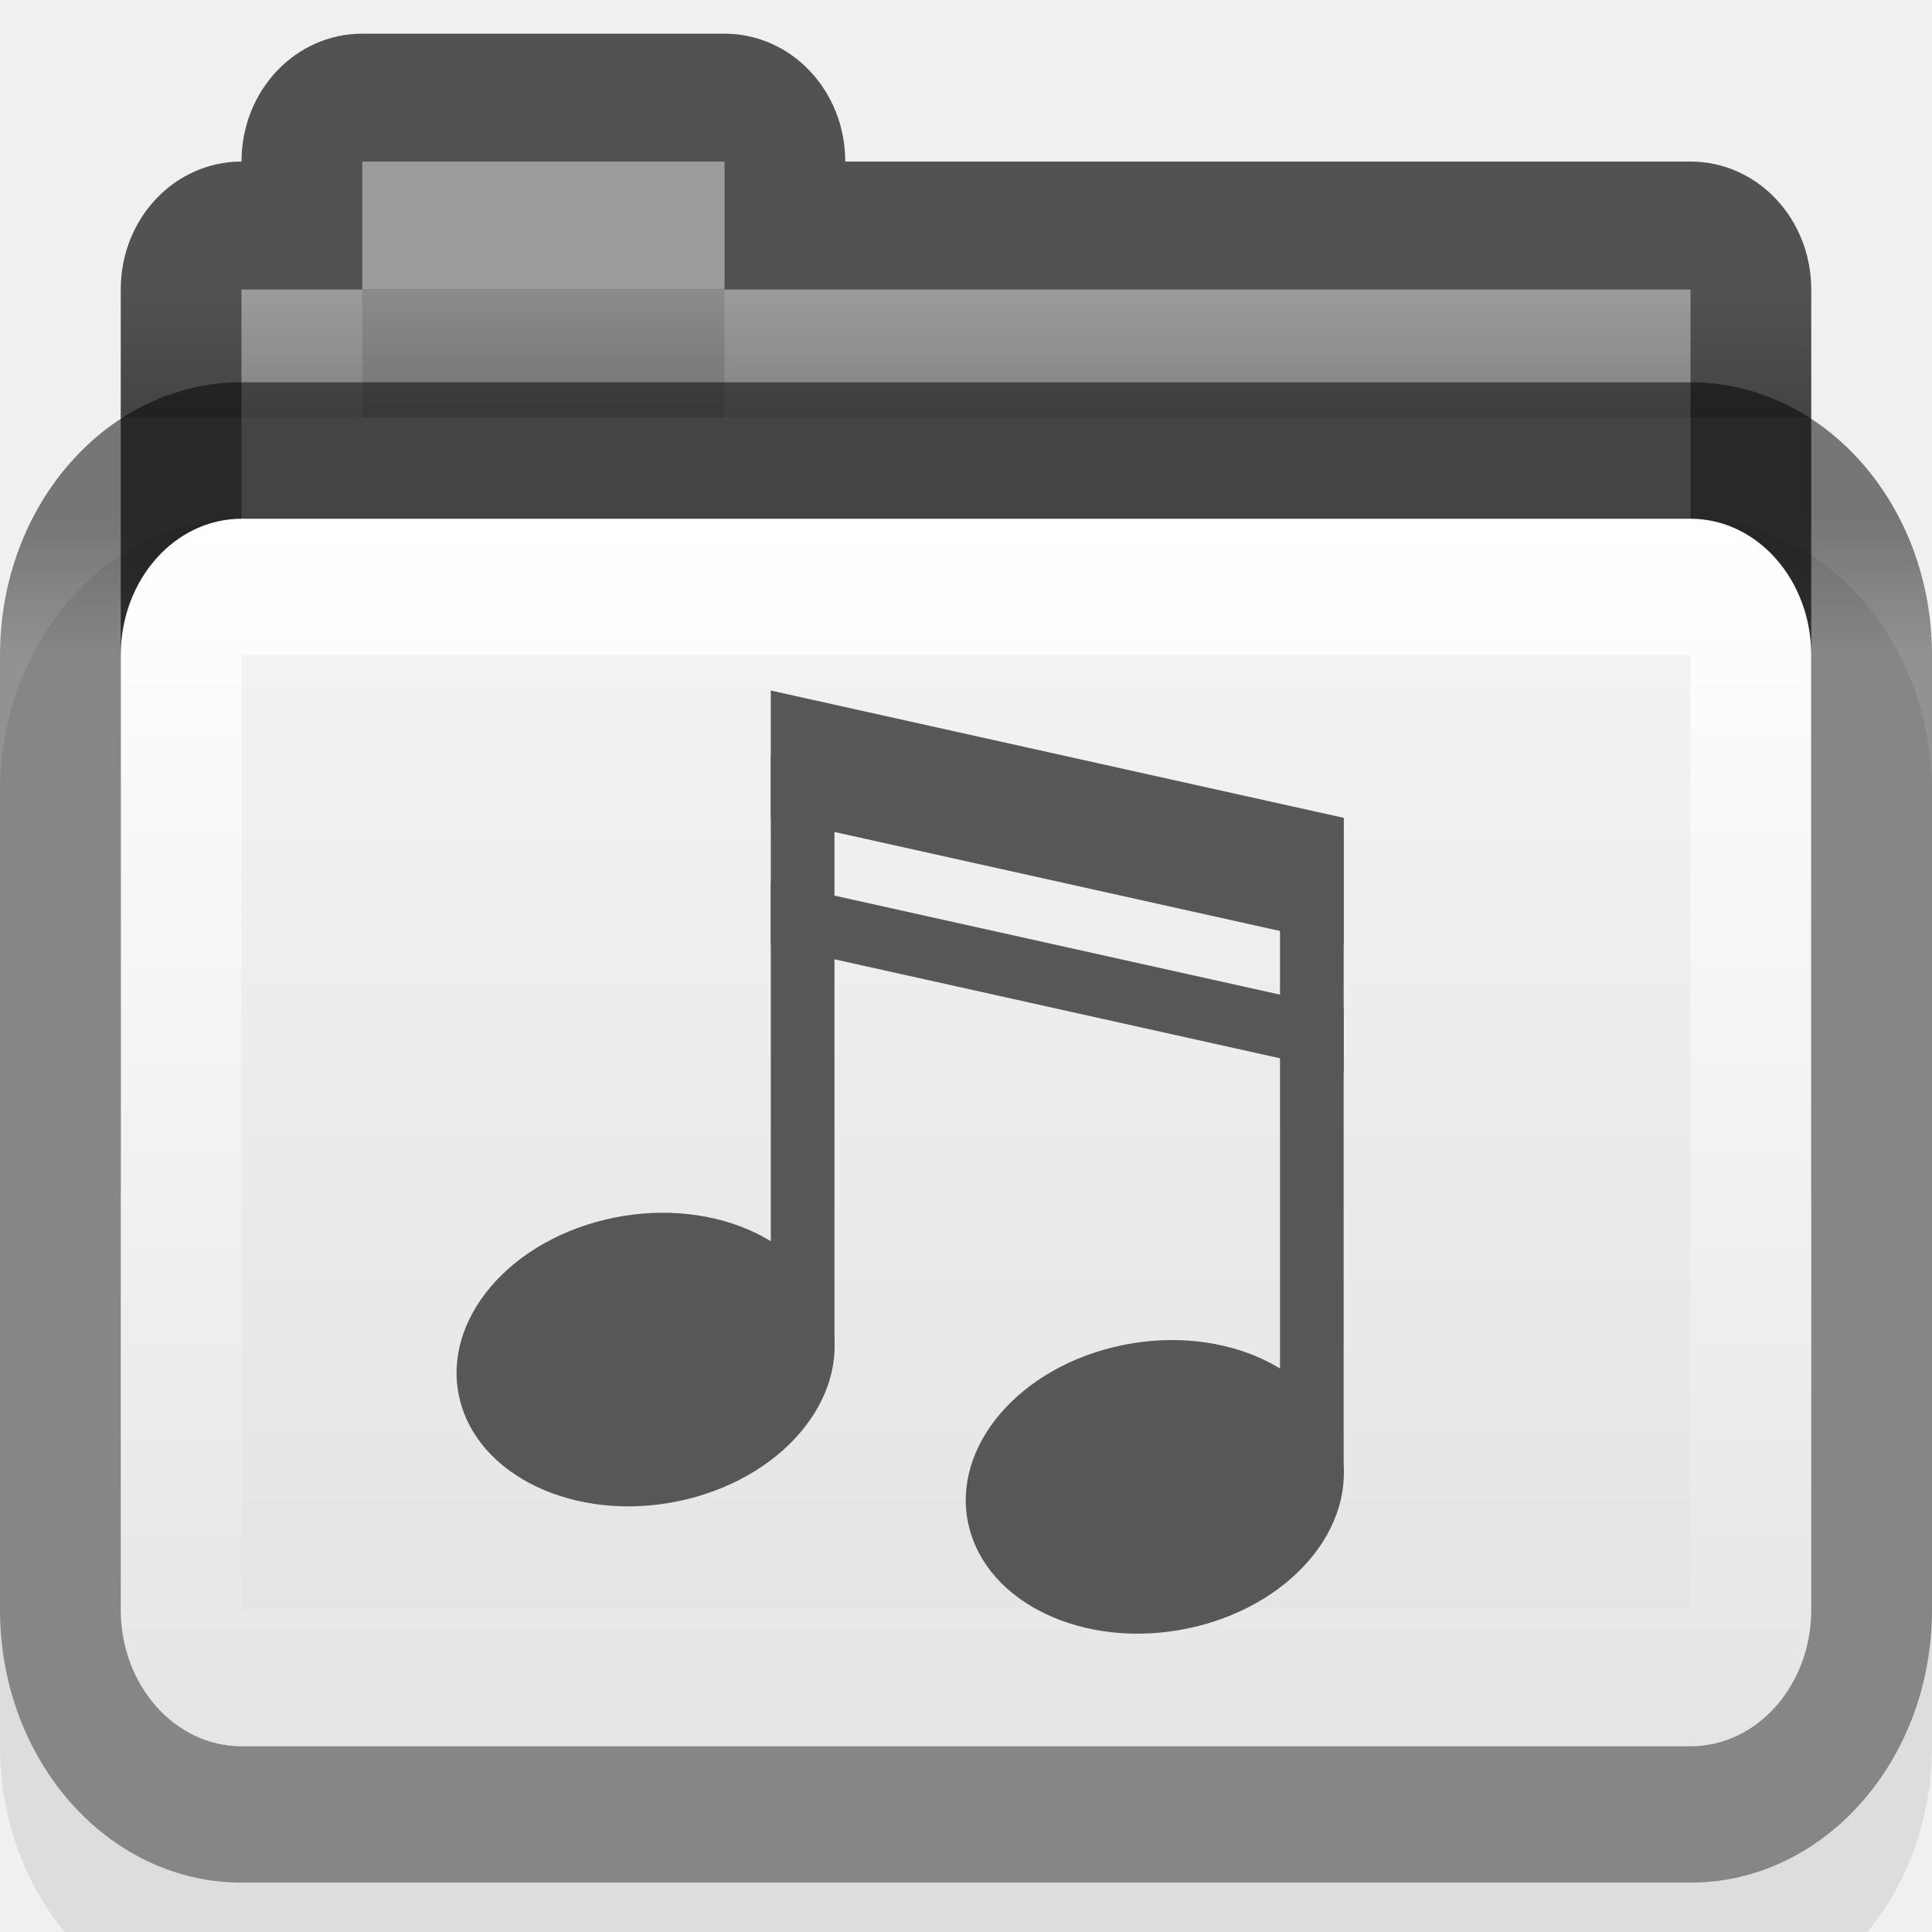
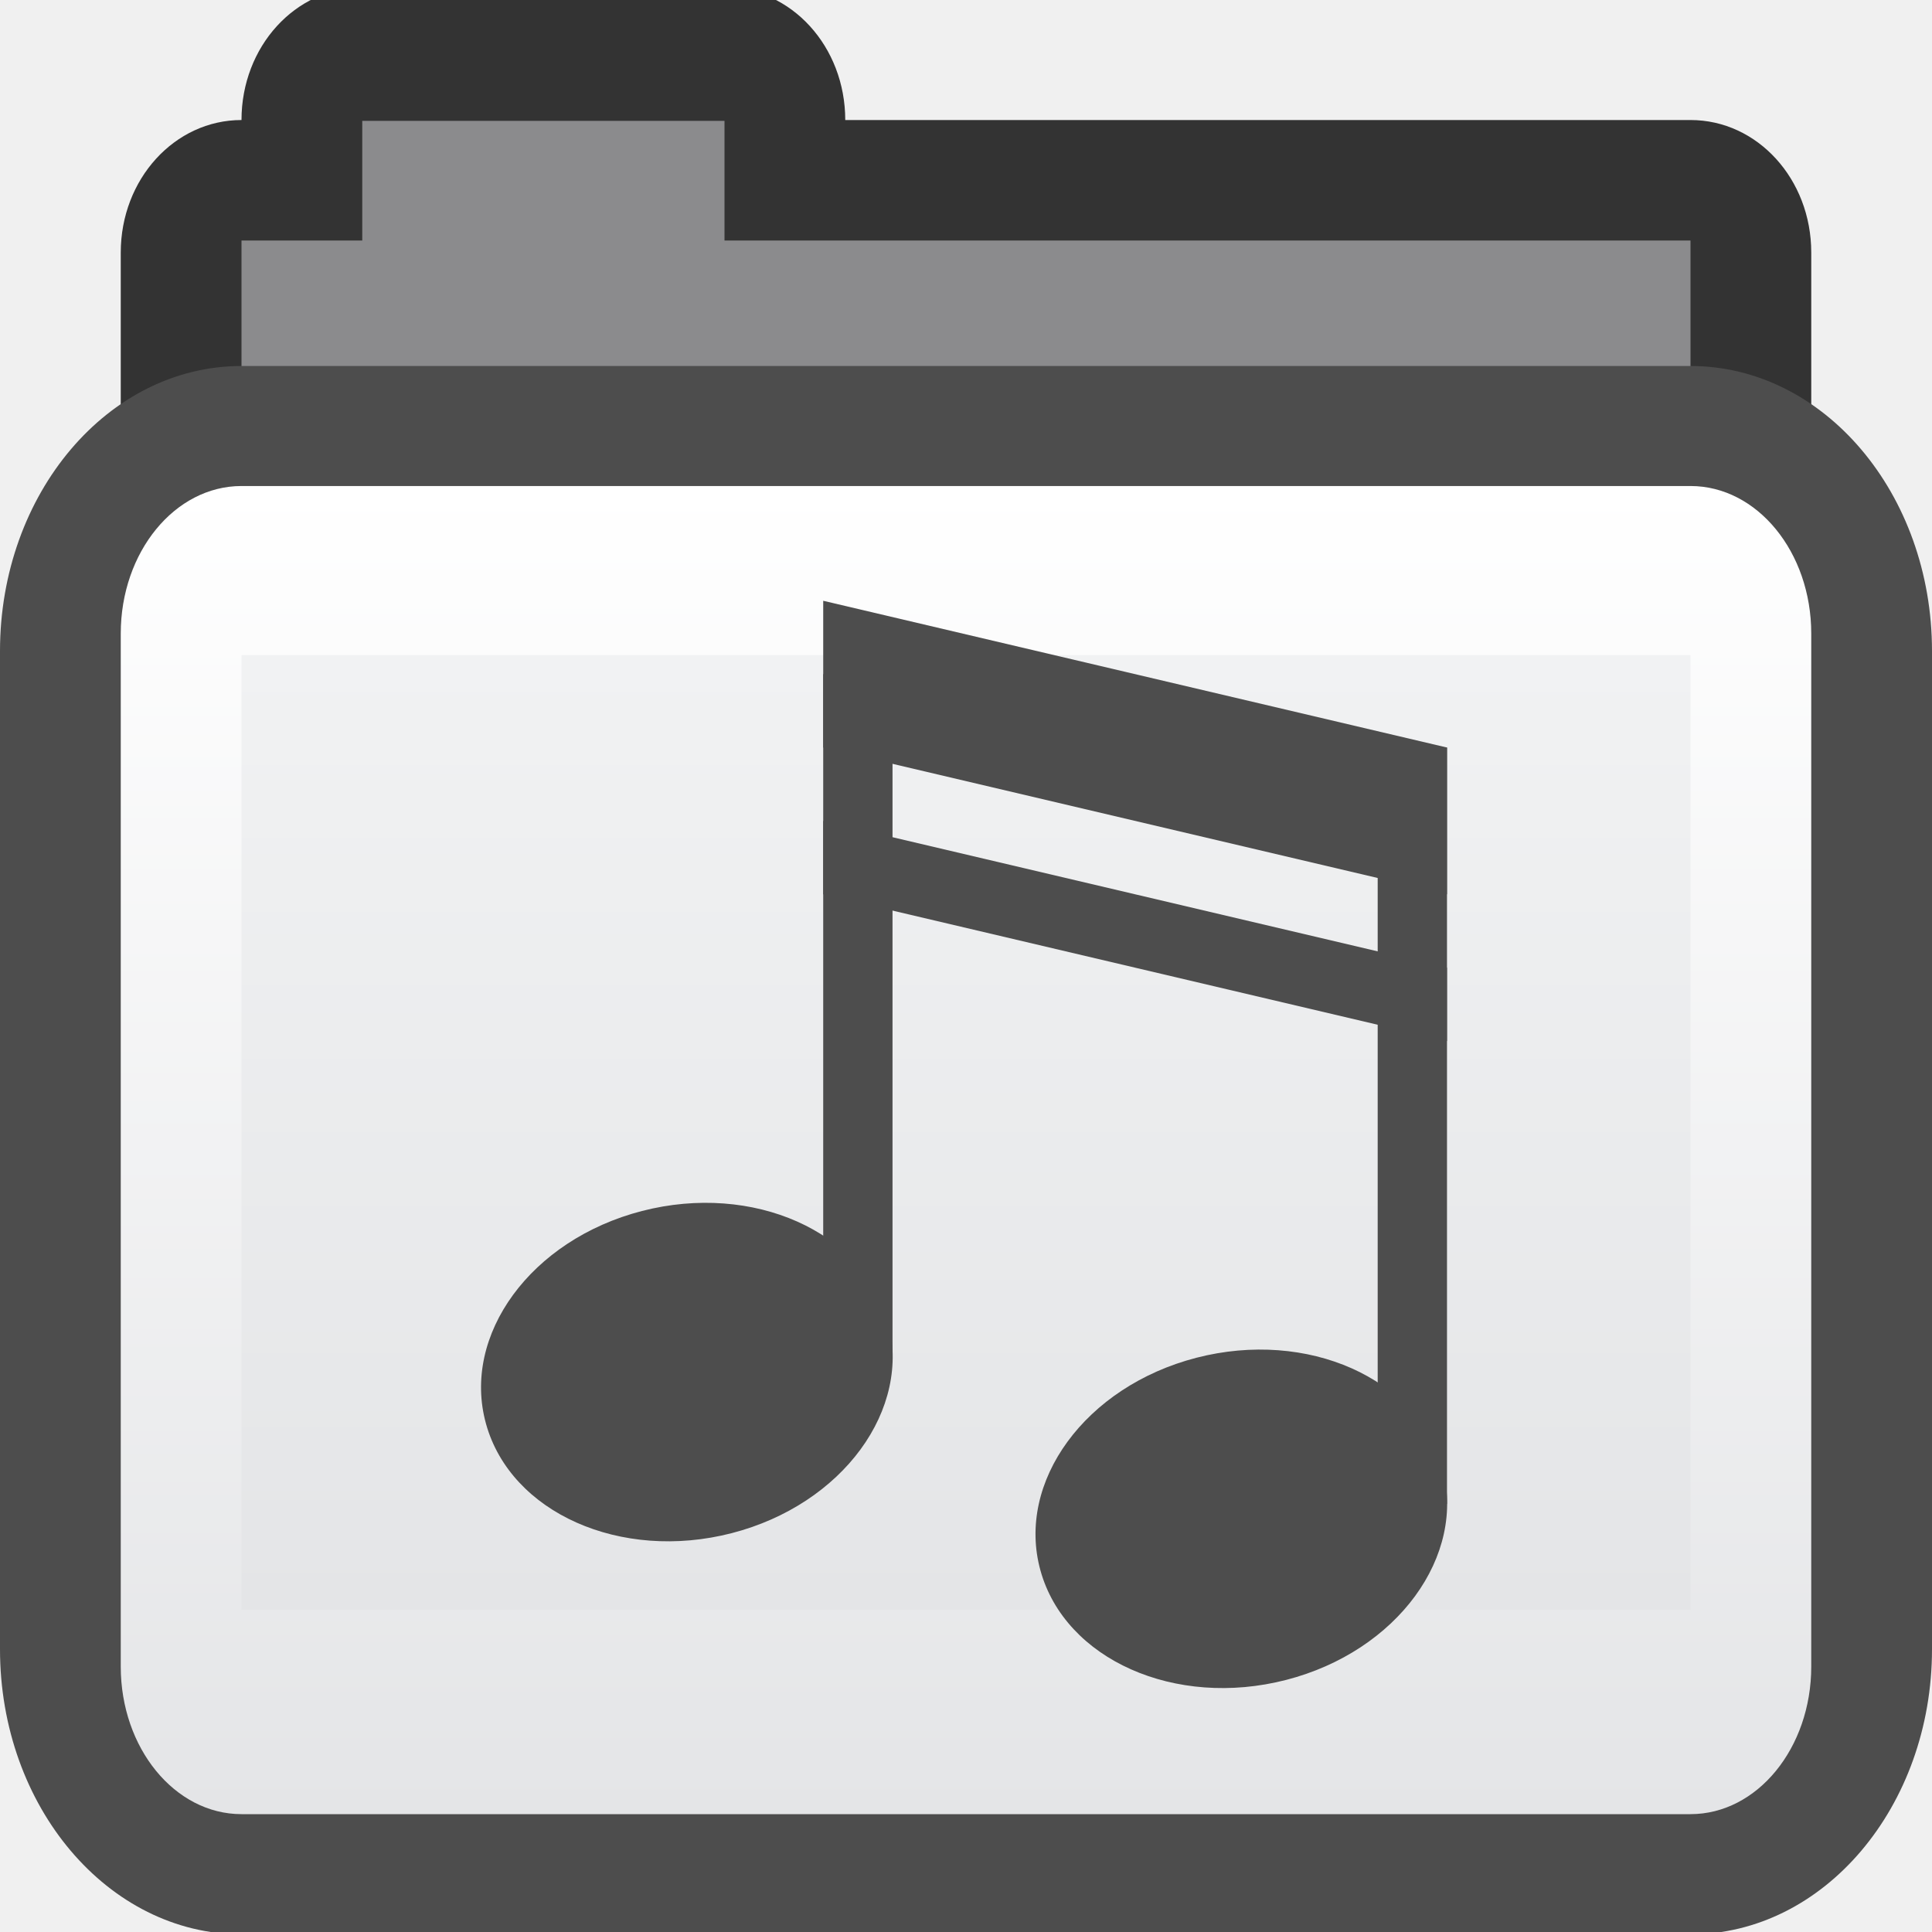
<svg xmlns="http://www.w3.org/2000/svg" xmlns:xlink="http://www.w3.org/1999/xlink" width="16px" height="16px" id="svg8860" version="1.1">
  <defs id="defs8862">
    <linearGradient id="linearGradient3927-2">
      <stop id="stop3929-8" offset="0" style="stop-color:#f1f2f3;stop-opacity:1;" />
      <stop id="stop3931-8" offset="1" style="stop-color:#e4e5e7;stop-opacity:1;" />
    </linearGradient>
    <linearGradient id="linearGradient3782">
      <stop style="stop-color:#ffffff;stop-opacity:1;" offset="0" id="stop3784" />
      <stop style="stop-color:#e4e5e7;stop-opacity:1;" offset="1" id="stop3786" />
    </linearGradient>
    <linearGradient id="linearGradient3788">
      <stop id="stop3790" offset="0" style="stop-color:#58595c;stop-opacity:1;" />
      <stop id="stop3792" offset="1" style="stop-color:#8a8b8f;stop-opacity:1;" />
    </linearGradient>
-     <linearGradient id="linearGradient3829">
-       <stop id="stop3831" offset="0" style="stop-color:#000000;stop-opacity:1;" />
-       <stop id="stop3833" offset="1" style="stop-color:#000000;stop-opacity:0;" />
-     </linearGradient>
-     <linearGradient xlink:href="#linearGradient3829" id="linearGradient3374" gradientUnits="userSpaceOnUse" gradientTransform="matrix(0.35,0,0,0.5296291,-0.3999991,-2.368937)" x1="22" y1="11" x2="22" y2="9" />
    <linearGradient xlink:href="#linearGradient3927-2" id="linearGradient3377" gradientUnits="userSpaceOnUse" gradientTransform="matrix(0.3243243,0,0,0.3437748,0.3783793,-0.07506176)" x1="25" y1="16" x2="25" y2="39" />
-     <linearGradient xlink:href="#linearGradient3782" id="linearGradient3380" gradientUnits="userSpaceOnUse" gradientTransform="matrix(0.3589743,0,0,0.4066364,-1.51282,-6.683395)" x1="25" y1="27" x2="25" y2="52" />
-     <linearGradient xlink:href="#linearGradient3788-9" id="linearGradient3383" gradientUnits="userSpaceOnUse" gradientTransform="matrix(0.3555555,0,0,0.4008065,-0.3555546,-0.8418218)" x1="23.5" y1="12.818" x2="23.5" y2="15.636" />
+     <linearGradient xlink:href="#linearGradient3782" id="linearGradient3380" gradientUnits="userSpaceOnUse" gradientTransform="matrix(0.3589743,0,0,0.439973,-1.512819,-7.853779)" x1="25" y1="27" x2="25" y2="52" />
    <linearGradient id="linearGradient3788-9">
      <stop style="stop-color:#000000;stop-opacity:0.51;" offset="0" id="stop3790-5" />
      <stop style="stop-color:#000000;stop-opacity:0.392;" offset="1" id="stop3792-0" />
    </linearGradient>
    <linearGradient y2="13.1" x2="23.5" y1="11.033" x1="23.5" gradientTransform="matrix(0.4888889,0,0,0.483871,0.5111116,1.161291)" gradientUnits="userSpaceOnUse" id="linearGradient3215" xlink:href="#linearGradient3788-9" />
    <linearGradient y2="52" x2="25" y1="27" x1="25" gradientTransform="matrix(0.5128205,0,0,0.52,-1.589743,-7.039999)" gradientUnits="userSpaceOnUse" id="linearGradient3212" xlink:href="#linearGradient3782-0" />
    <linearGradient y2="39" x2="25" y1="16" x1="25" gradientTransform="matrix(0.4864865,0,0,0.4782608,0.5675679,0.347826)" gradientUnits="userSpaceOnUse" id="linearGradient3209" xlink:href="#linearGradient3927-2-1" />
    <linearGradient y2="9" x2="22" y1="11" x1="22" gradientTransform="matrix(0.45,0,0,0.5,1.200001,0.5000004)" gradientUnits="userSpaceOnUse" id="linearGradient3206" xlink:href="#linearGradient3829-6" />
    <linearGradient id="linearGradient3927-2-1">
      <stop id="stop3929-8-7" offset="0" style="stop-color:#f1f2f3;stop-opacity:1;" />
      <stop id="stop3931-8-6" offset="1" style="stop-color:#e4e5e7;stop-opacity:1;" />
    </linearGradient>
    <linearGradient id="linearGradient3782-0">
      <stop style="stop-color:#ffffff;stop-opacity:1;" offset="0" id="stop3784-5" />
      <stop style="stop-color:#e4e5e7;stop-opacity:1;" offset="1" id="stop3786-8" />
    </linearGradient>
    <linearGradient id="linearGradient3829-6">
      <stop id="stop3831-9" offset="0" style="stop-color:#000000;stop-opacity:1;" />
      <stop id="stop3833-8" offset="1" style="stop-color:#000000;stop-opacity:0;" />
    </linearGradient>
  </defs>
  <g id="layer1">
-     <rect style="display:inline;opacity:0.08;fill:#000000;fill-opacity:1;stroke:#000000;stroke-width:0;stroke-miterlimit:4;stroke-dasharray:none;stroke-opacity:1" id="rect3915-0" width="16" height="12.425" x="3.0886005e-07" y="4.296" rx="2" ry="2.259" />
-     <path style="fill:#000000;fill-opacity:0.659;stroke:#000000;stroke-width:0;stroke-miterlimit:4;stroke-dasharray:none;stroke-opacity:1" d="m 3,0.279 c -0.554,0 -1,0.472 -1,1.059 -0.554,0 -1,0.472 -1,1.059 l 0,7.415 c 0,0.587 0.446,1.059 1,1.059 l 12,0 c 0.554,0 1,-0.472 1,-1.059 L 15,2.398 C 15,1.811 14.554,1.338 14,1.338 l -7,0 C 7,0.752 6.554,0.279 6,0.279 l -3,0 z" id="rect3967" />
-     <rect style="fill:#8b8b8d;fill-opacity:1;stroke:#000000;stroke-width:0;stroke-miterlimit:4;stroke-dasharray:none;stroke-opacity:1" id="rect3969" width="12" height="7.415" x="2" y="2.398" ry="0" />
-     <rect style="opacity:0.15;fill:#ffffff;fill-opacity:1;stroke:#767779;stroke-width:0;stroke-linecap:butt;stroke-linejoin:miter;stroke-miterlimit:4;stroke-dasharray:none;stroke-dashoffset:0;stroke-opacity:1" id="rect3858" width="8" height="1.059" x="6" y="2.398" />
-     <rect style="opacity:0.15;fill:#ffffff;fill-opacity:1;stroke:#767779;stroke-width:0;stroke-linecap:butt;stroke-linejoin:miter;stroke-miterlimit:4;stroke-dasharray:none;stroke-dashoffset:0;stroke-opacity:1" id="rect3856" width="1" height="1.059" x="2" y="2.398" />
-     <path id="rect3945" d="m 6,1.338 0,1.059 0,0 -3,0 0,0 0,-1.059 z" style="fill:#8b8b8d;fill-opacity:1;stroke:#000000;stroke-width:0;stroke-miterlimit:4;stroke-opacity:1" />
-     <rect style="fill:url(#linearGradient3383);fill-opacity:1;stroke:#000000;stroke-width:0;stroke-miterlimit:4;stroke-dasharray:none;stroke-opacity:1" id="rect3915" width="16" height="12.425" x="3.0886005e-07" y="3.166" rx="2" ry="2.259" />
-     <rect rx="1" style="fill:url(#linearGradient3380);fill-opacity:1;stroke:#000000;stroke-width:0;stroke-miterlimit:4;stroke-dasharray:none;stroke-opacity:1" id="rect3957" width="14" height="10.166" x="1" y="4.296" ry="1.13" />
+     <path style="fill:#333333;fill-opacity:1;stroke:#000000;stroke-width:0;stroke-miterlimit:4;stroke-dasharray:none;stroke-opacity:1" d="m 3,-0.104 c -0.554,0 -1,0.49 -1,1.098 -0.554,0 -1,0.49 -1,1.098 l 0,7.683 c 0,0.608 0.446,1.098 1,1.098 l 12,0 c 0.554,0 1,-0.49 1,-1.098 L 15,2.091 C 15,1.483 14.554,0.994 14,0.994 l -7,0 C 7,0.386 6.554,-0.104 6,-0.104 l -3,0 z" id="rect3967" />
+     <rect style="fill:#8b8b8d;fill-opacity:1;stroke:#000000;stroke-width:0;stroke-miterlimit:4;stroke-dasharray:none;stroke-opacity:1" id="rect3969" width="12" height="7.82" x="2" y="1.992" ry="0" />
+     <path id="rect3945" d="m 6,1.001 0,1.397 0,0 -3,0 0,0 0,-1.397 z" style="fill:#8b8b8d;fill-opacity:1;stroke:#000000;stroke-width:0;stroke-miterlimit:4;stroke-opacity:1" />
+     <rect style="fill:#4d4d4d;fill-opacity:1;stroke:#000000;stroke-width:0;stroke-miterlimit:4;stroke-dasharray:none;stroke-opacity:1" id="rect3915" width="16" height="12.988" x="4.2046031e-07" y="3.031" rx="2" ry="2.361" />
+     <rect rx="1" style="fill:url(#linearGradient3380);fill-opacity:1;stroke:#000000;stroke-width:0;stroke-miterlimit:4;stroke-dasharray:none;stroke-opacity:1" id="rect3957" width="14" height="10.999" x="1" y="4.025" ry="1.222" />
    <rect style="fill:url(#linearGradient3377);fill-opacity:1;stroke:#000000;stroke-width:0;stroke-miterlimit:4;stroke-dasharray:none;stroke-opacity:1" id="rect3925" width="12" height="7.907" x="2" y="5.425" rx="0" ry="0" />
-     <rect ry="0" y="2.398" x="1" height="1.059" width="14" id="rect3827" style="opacity:0.173;fill:url(#linearGradient3374);fill-opacity:1;stroke:#102b68;stroke-width:0;stroke-linecap:butt;stroke-linejoin:miter;stroke-miterlimit:4;stroke-dasharray:none;stroke-dashoffset:0;stroke-opacity:1" />
-     <rect style="opacity:0.15;fill:#ffffff;fill-opacity:1;stroke:#767779;stroke-width:0;stroke-linecap:butt;stroke-linejoin:miter;stroke-miterlimit:4;stroke-dasharray:none;stroke-dashoffset:0;stroke-opacity:1" id="rect3086" width="3" height="1.059" x="3" y="1.338" ry="0" />
-     <g id="g4411" transform="matrix(0.5271247,0,0,0.5271247,3.220668,5.718659)" style="fill:#575757;fill-opacity:1">
-       <g style="display:inline;fill:#575757;fill-opacity:1" id="layer9" transform="translate(-482,-176)" />
-       <g id="layer10" transform="translate(-482,-176)" style="fill:#575757;fill-opacity:1" />
-       <g id="layer11" transform="translate(-482,-176)" style="fill:#575757;fill-opacity:1" />
-       <g id="layer12" transform="translate(-482,-176)" style="fill:#575757;fill-opacity:1" />
-       <g id="layer13" transform="translate(-482,-176)" style="fill:#575757;fill-opacity:1">
-         <g id="g40072" transform="translate(254.0002,-820)" style="fill:#575757;fill-opacity:1" />
-         <rect y="177" x="488" height="9.308" width="1" id="rect2997" style="color:#000000;display:inline;overflow:visible;visibility:visible;fill:#575757;fill-opacity:1;fill-rule:nonzero;stroke:none;stroke-width:1;marker:none;enable-background:accumulate" />
-         <ellipse transform="matrix(1.159111,-0.2823404,0.3235238,1.097613,478.4171,175.4255)" id="path3769" style="color:#000000;display:inline;overflow:visible;visibility:visible;fill:#575757;fill-opacity:1;fill-rule:nonzero;stroke:none;stroke-width:1;marker:none;enable-background:accumulate" cx="3.5" cy="11" rx="2.5" ry="2" />
-         <rect style="color:#000000;display:inline;overflow:visible;visibility:visible;fill:#575757;fill-opacity:1;fill-rule:nonzero;stroke:none;stroke-width:1;marker:none;enable-background:accumulate" id="rect3771" width="1" height="10.308" x="496" y="178" />
-         <ellipse style="color:#000000;display:inline;overflow:visible;visibility:visible;fill:#575757;fill-opacity:1;fill-rule:nonzero;stroke:none;stroke-width:1;marker:none;enable-background:accumulate" id="path3773" transform="matrix(1.159111,-0.2823404,0.3235238,1.097613,486.4171,177.4255)" cx="3.5" cy="11" rx="2.5" ry="2" />
-         <path id="path3775" d="m 488,176 9,2 0,2 -9,-2 z" style="fill:#575757;fill-opacity:1;stroke:none" />
-         <path id="path3777" d="m 488,179 9,2 0,1 -9,-2 z" style="fill:#575757;fill-opacity:1;stroke:none" />
+     <g id="g4411" transform="matrix(0.5739897,0,0,0.6076956,3.373544,4.975342)" style="fill:#4d4d4d;fill-opacity:1">
+       <g style="display:inline;fill:#4d4d4d;fill-opacity:1" id="layer9" transform="translate(-482,-176)" />
+       <g id="layer10" transform="translate(-482,-176)" style="fill:#4d4d4d;fill-opacity:1" />
+       <g id="layer11" transform="translate(-482,-176)" style="fill:#4d4d4d;fill-opacity:1" />
+       <g id="layer12" transform="translate(-482,-176)" style="fill:#4d4d4d;fill-opacity:1" />
+       <g id="layer13" transform="translate(-482,-176)" style="fill:#4d4d4d;fill-opacity:1">
+         <g id="g40072" transform="translate(254.0002,-820)" style="fill:#4d4d4d;fill-opacity:1" />
+         <rect y="177" x="488" height="9.308" width="1" id="rect2997" style="color:#000000;display:inline;overflow:visible;visibility:visible;fill:#4d4d4d;fill-opacity:1;fill-rule:nonzero;stroke:none;stroke-width:1;marker:none;enable-background:accumulate" />
+         <ellipse transform="matrix(1.159111,-0.2823404,0.3235238,1.097613,478.4171,175.4255)" id="path3769" style="color:#000000;display:inline;overflow:visible;visibility:visible;fill:#4d4d4d;fill-opacity:1;fill-rule:nonzero;stroke:none;stroke-width:1;marker:none;enable-background:accumulate" cx="3.5" cy="11" rx="2.5" ry="2" />
+         <rect style="color:#000000;display:inline;overflow:visible;visibility:visible;fill:#4d4d4d;fill-opacity:1;fill-rule:nonzero;stroke:none;stroke-width:1;marker:none;enable-background:accumulate" id="rect3771" width="1" height="10.308" x="496" y="178" />
+         <ellipse style="color:#000000;display:inline;overflow:visible;visibility:visible;fill:#4d4d4d;fill-opacity:1;fill-rule:nonzero;stroke:none;stroke-width:1;marker:none;enable-background:accumulate" id="path3773" transform="matrix(1.159111,-0.2823404,0.3235238,1.097613,486.4171,177.4255)" cx="3.5" cy="11" rx="2.5" ry="2" />
+         <path id="path3775" d="m 488,176 9,2 0,2 -9,-2 z" style="fill:#4d4d4d;fill-opacity:1;stroke:none" />
+         <path id="path3777" d="m 488,179 9,2 0,1 -9,-2 z" style="fill:#4d4d4d;fill-opacity:1;stroke:none" />
      </g>
-       <g id="layer14" transform="translate(-482,-176)" style="fill:#575757;fill-opacity:1" />
-       <g style="display:inline;fill:#575757;fill-opacity:1" id="layer15" transform="translate(-482,-176)" />
+       <g id="layer14" transform="translate(-482,-176)" style="fill:#4d4d4d;fill-opacity:1" />
+       <g style="display:inline;fill:#4d4d4d;fill-opacity:1" id="layer15" transform="translate(-482,-176)" />
    </g>
  </g>
</svg>
